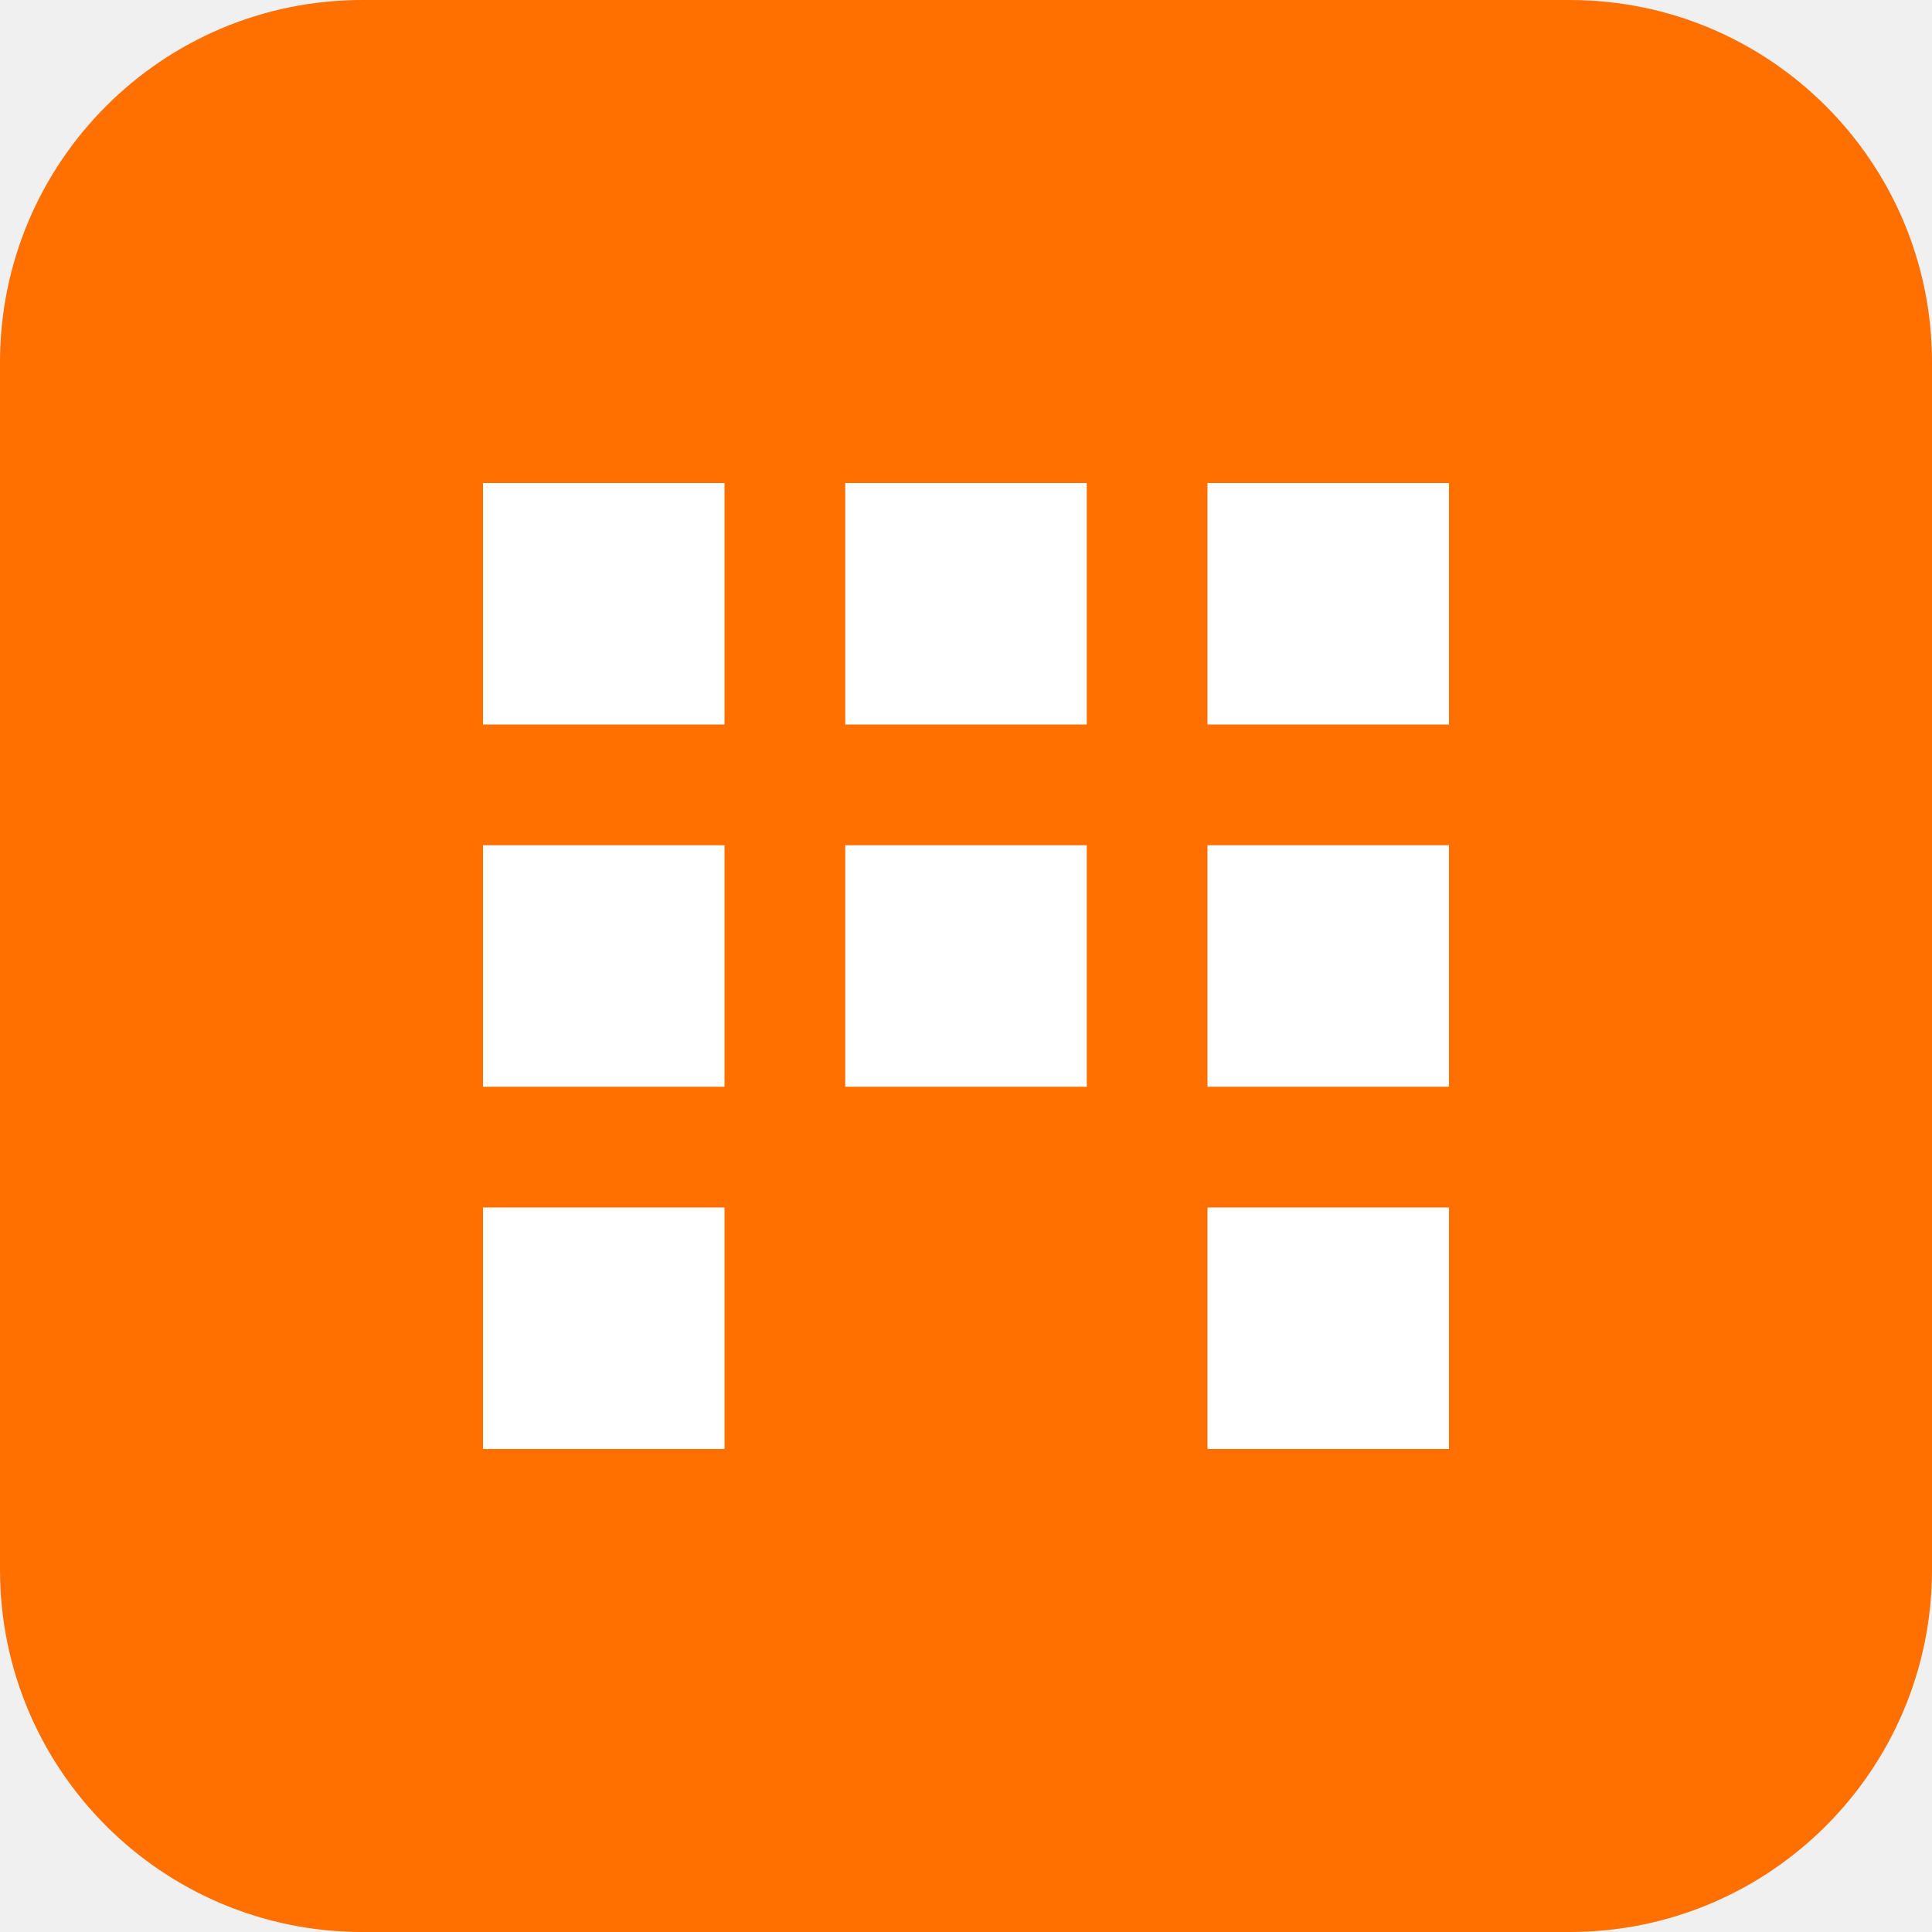
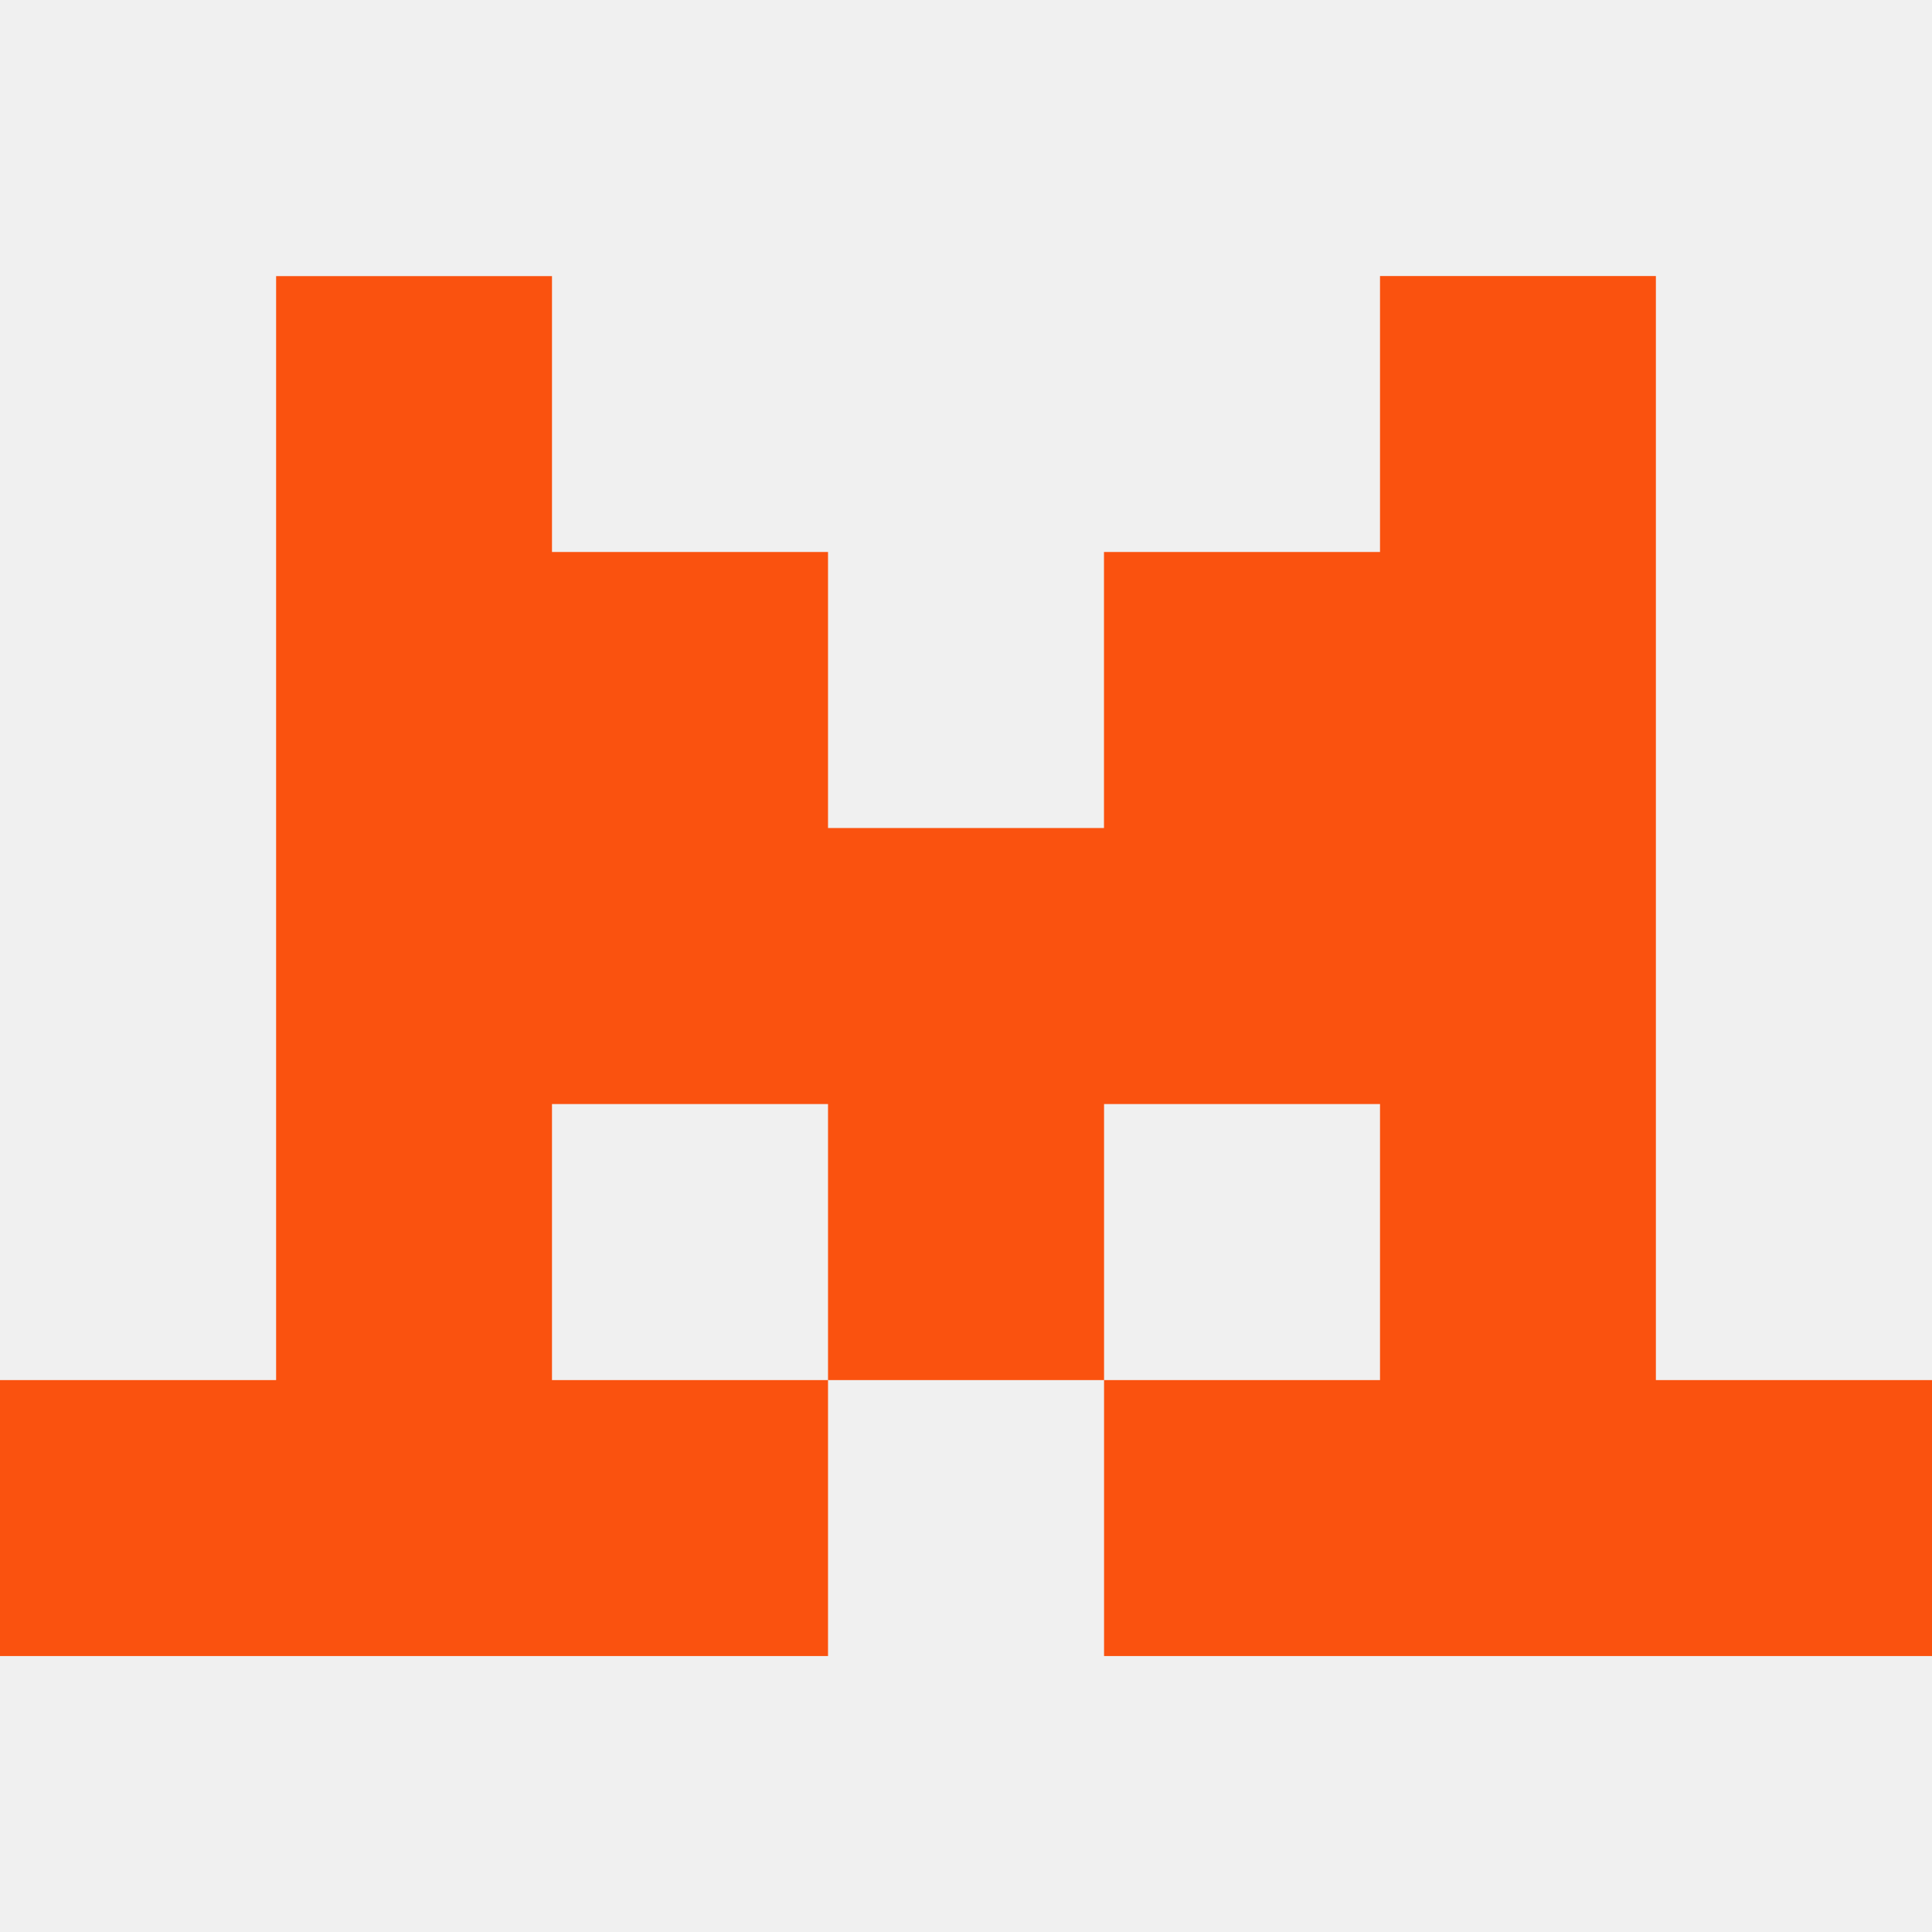
- <svg xmlns="http://www.w3.org/2000/svg" width="32" height="32" viewBox="0 0 32 32" fill="none">
-   <rect width="32" height="32" rx="6" fill="#FF7000" />
-   <rect x="8" y="8" width="4" height="4" fill="#fff" />
-   <rect x="14" y="8" width="4" height="4" fill="#fff" />
-   <rect x="20" y="8" width="4" height="4" fill="#fff" />
-   <rect x="8" y="14" width="4" height="4" fill="#fff" />
-   <rect x="14" y="14" width="4" height="4" fill="#fff" />
-   <rect x="20" y="14" width="4" height="4" fill="#fff" />
-   <rect x="8" y="20" width="4" height="4" fill="#fff" />
-   <rect x="20" y="20" width="4" height="4" fill="#fff" />
+ <svg xmlns="http://www.w3.org/2000/svg" fill="#FA520F" role="img" viewBox="0 0 24 24">
+   <path d="M17.143 3.429v3.428h-3.429v3.429h-3.428V6.857H6.857V3.43H3.43v13.714H0v3.428h10.286v-3.428H6.857v-3.429h3.429v3.429h3.429v-3.429h3.428v3.429h-3.428v3.428H24v-3.428h-3.43V3.429z" />
</svg>
